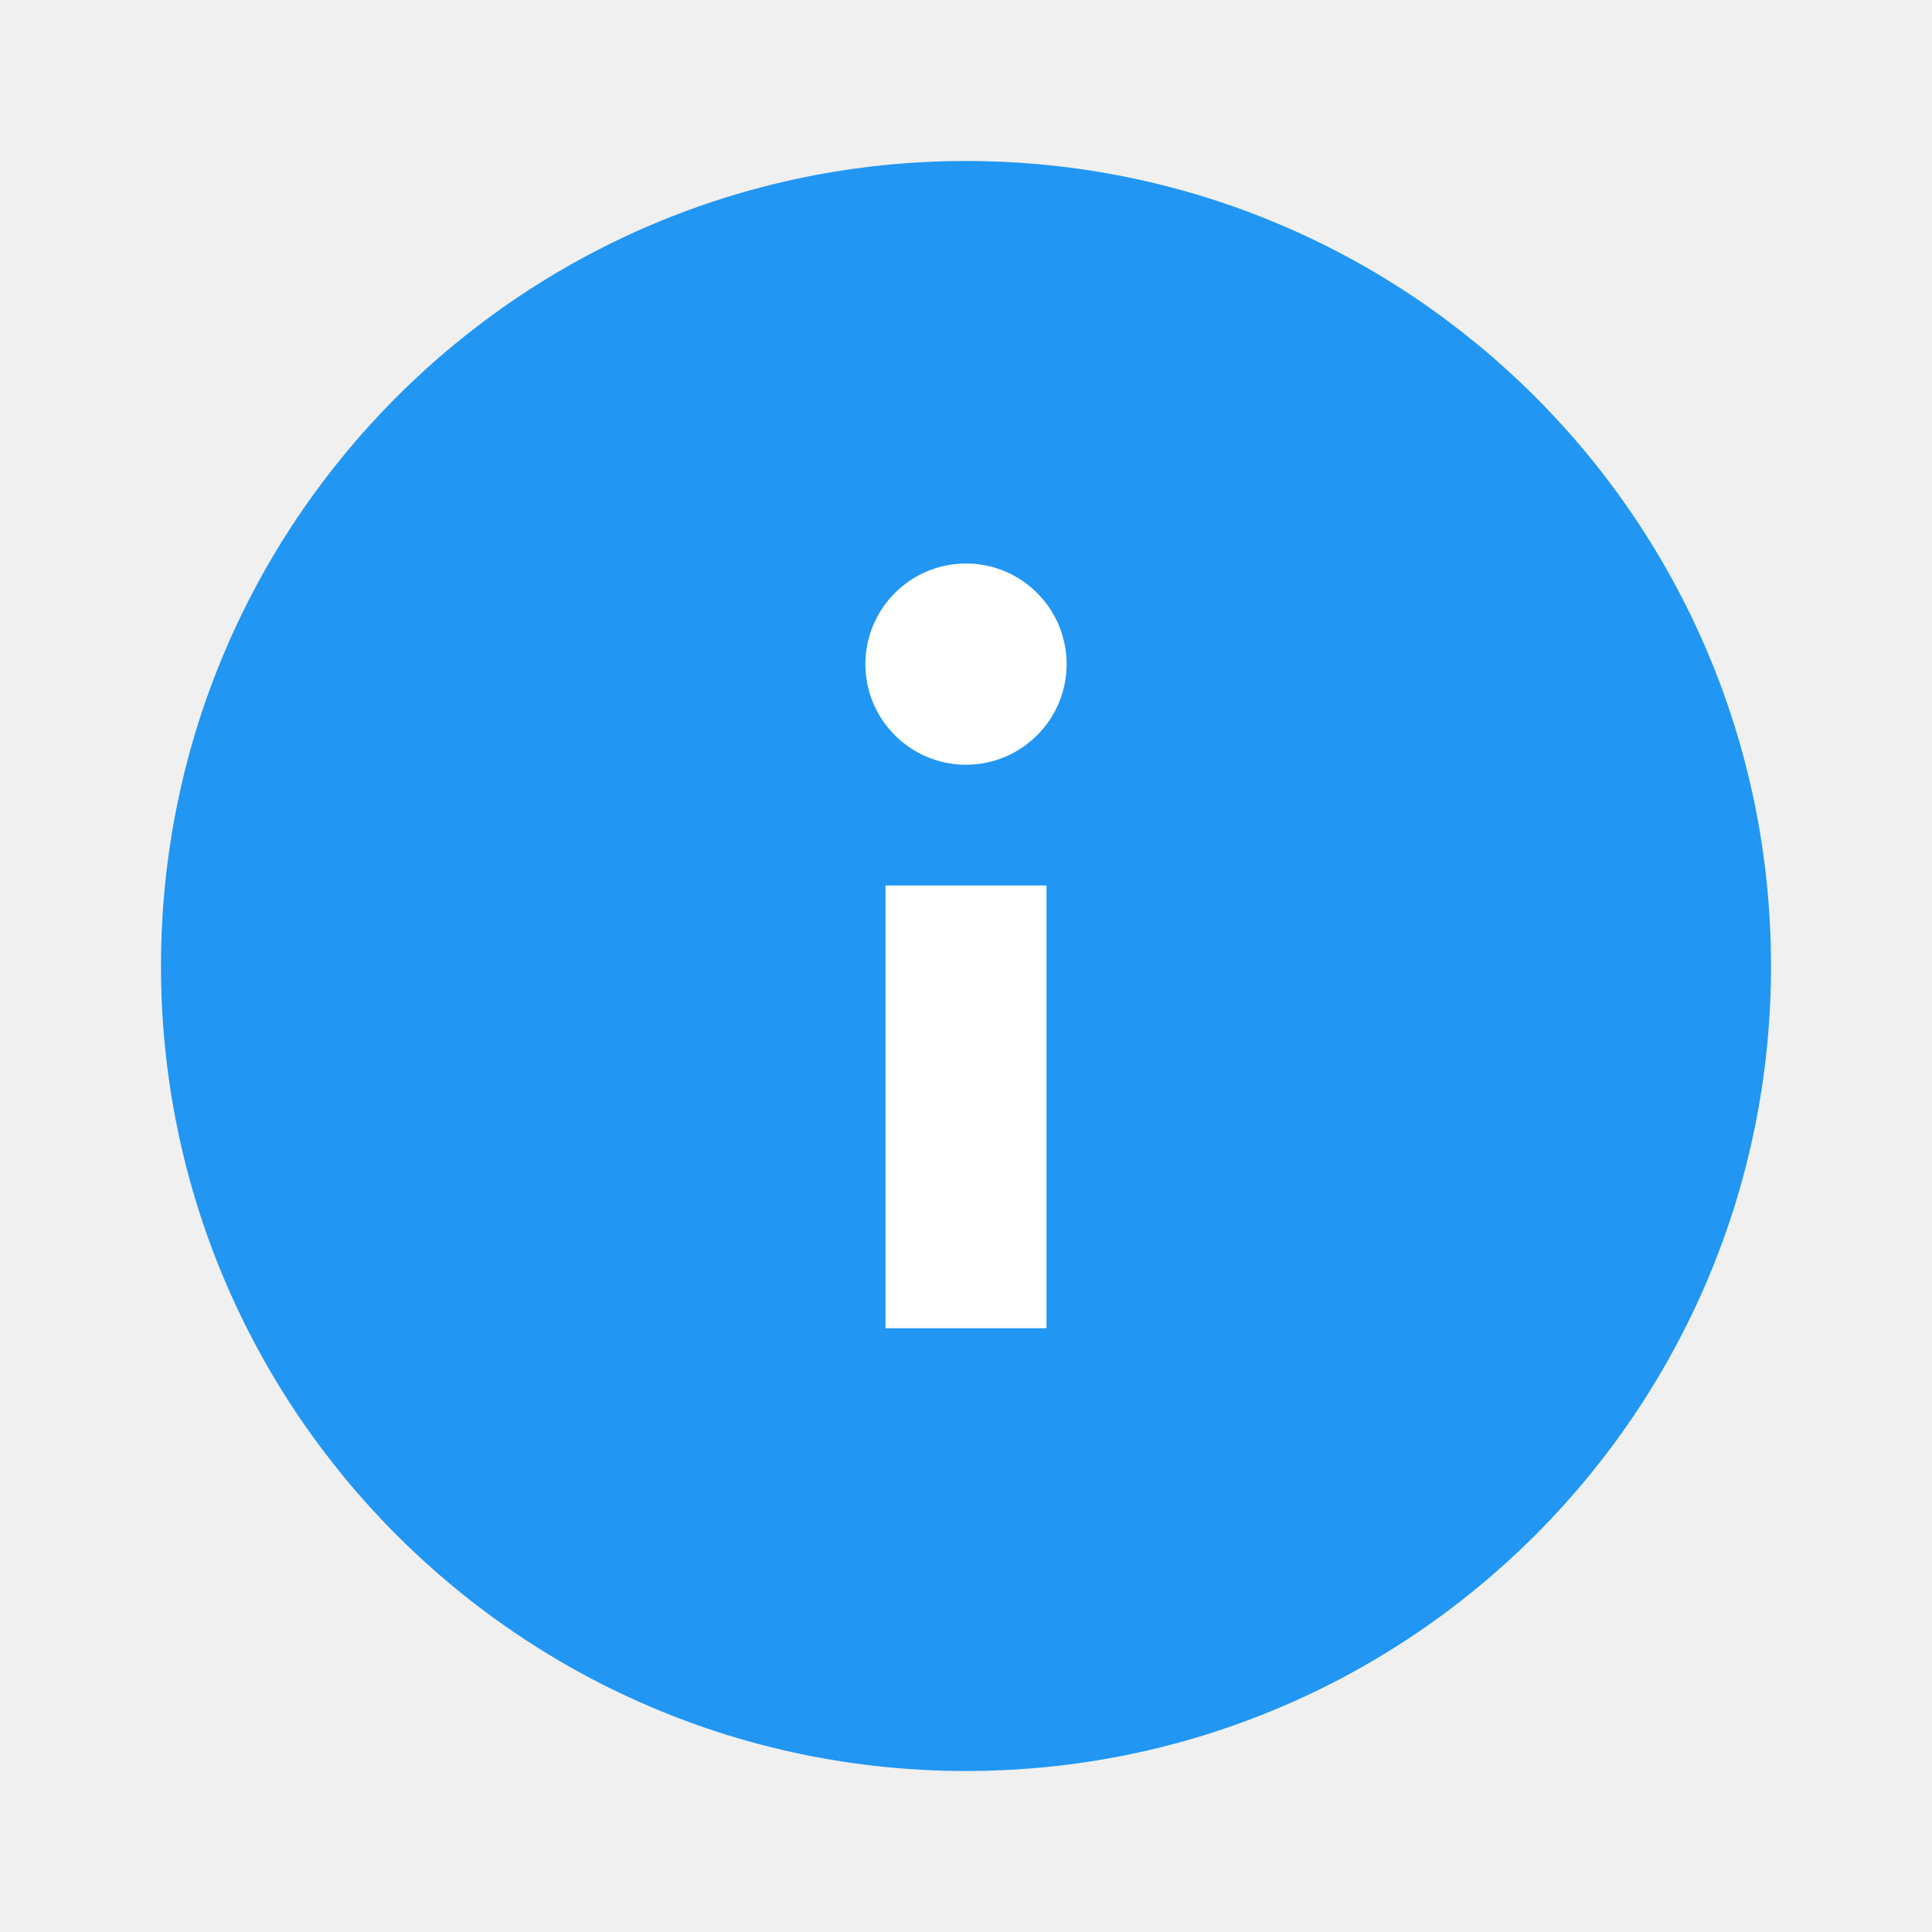
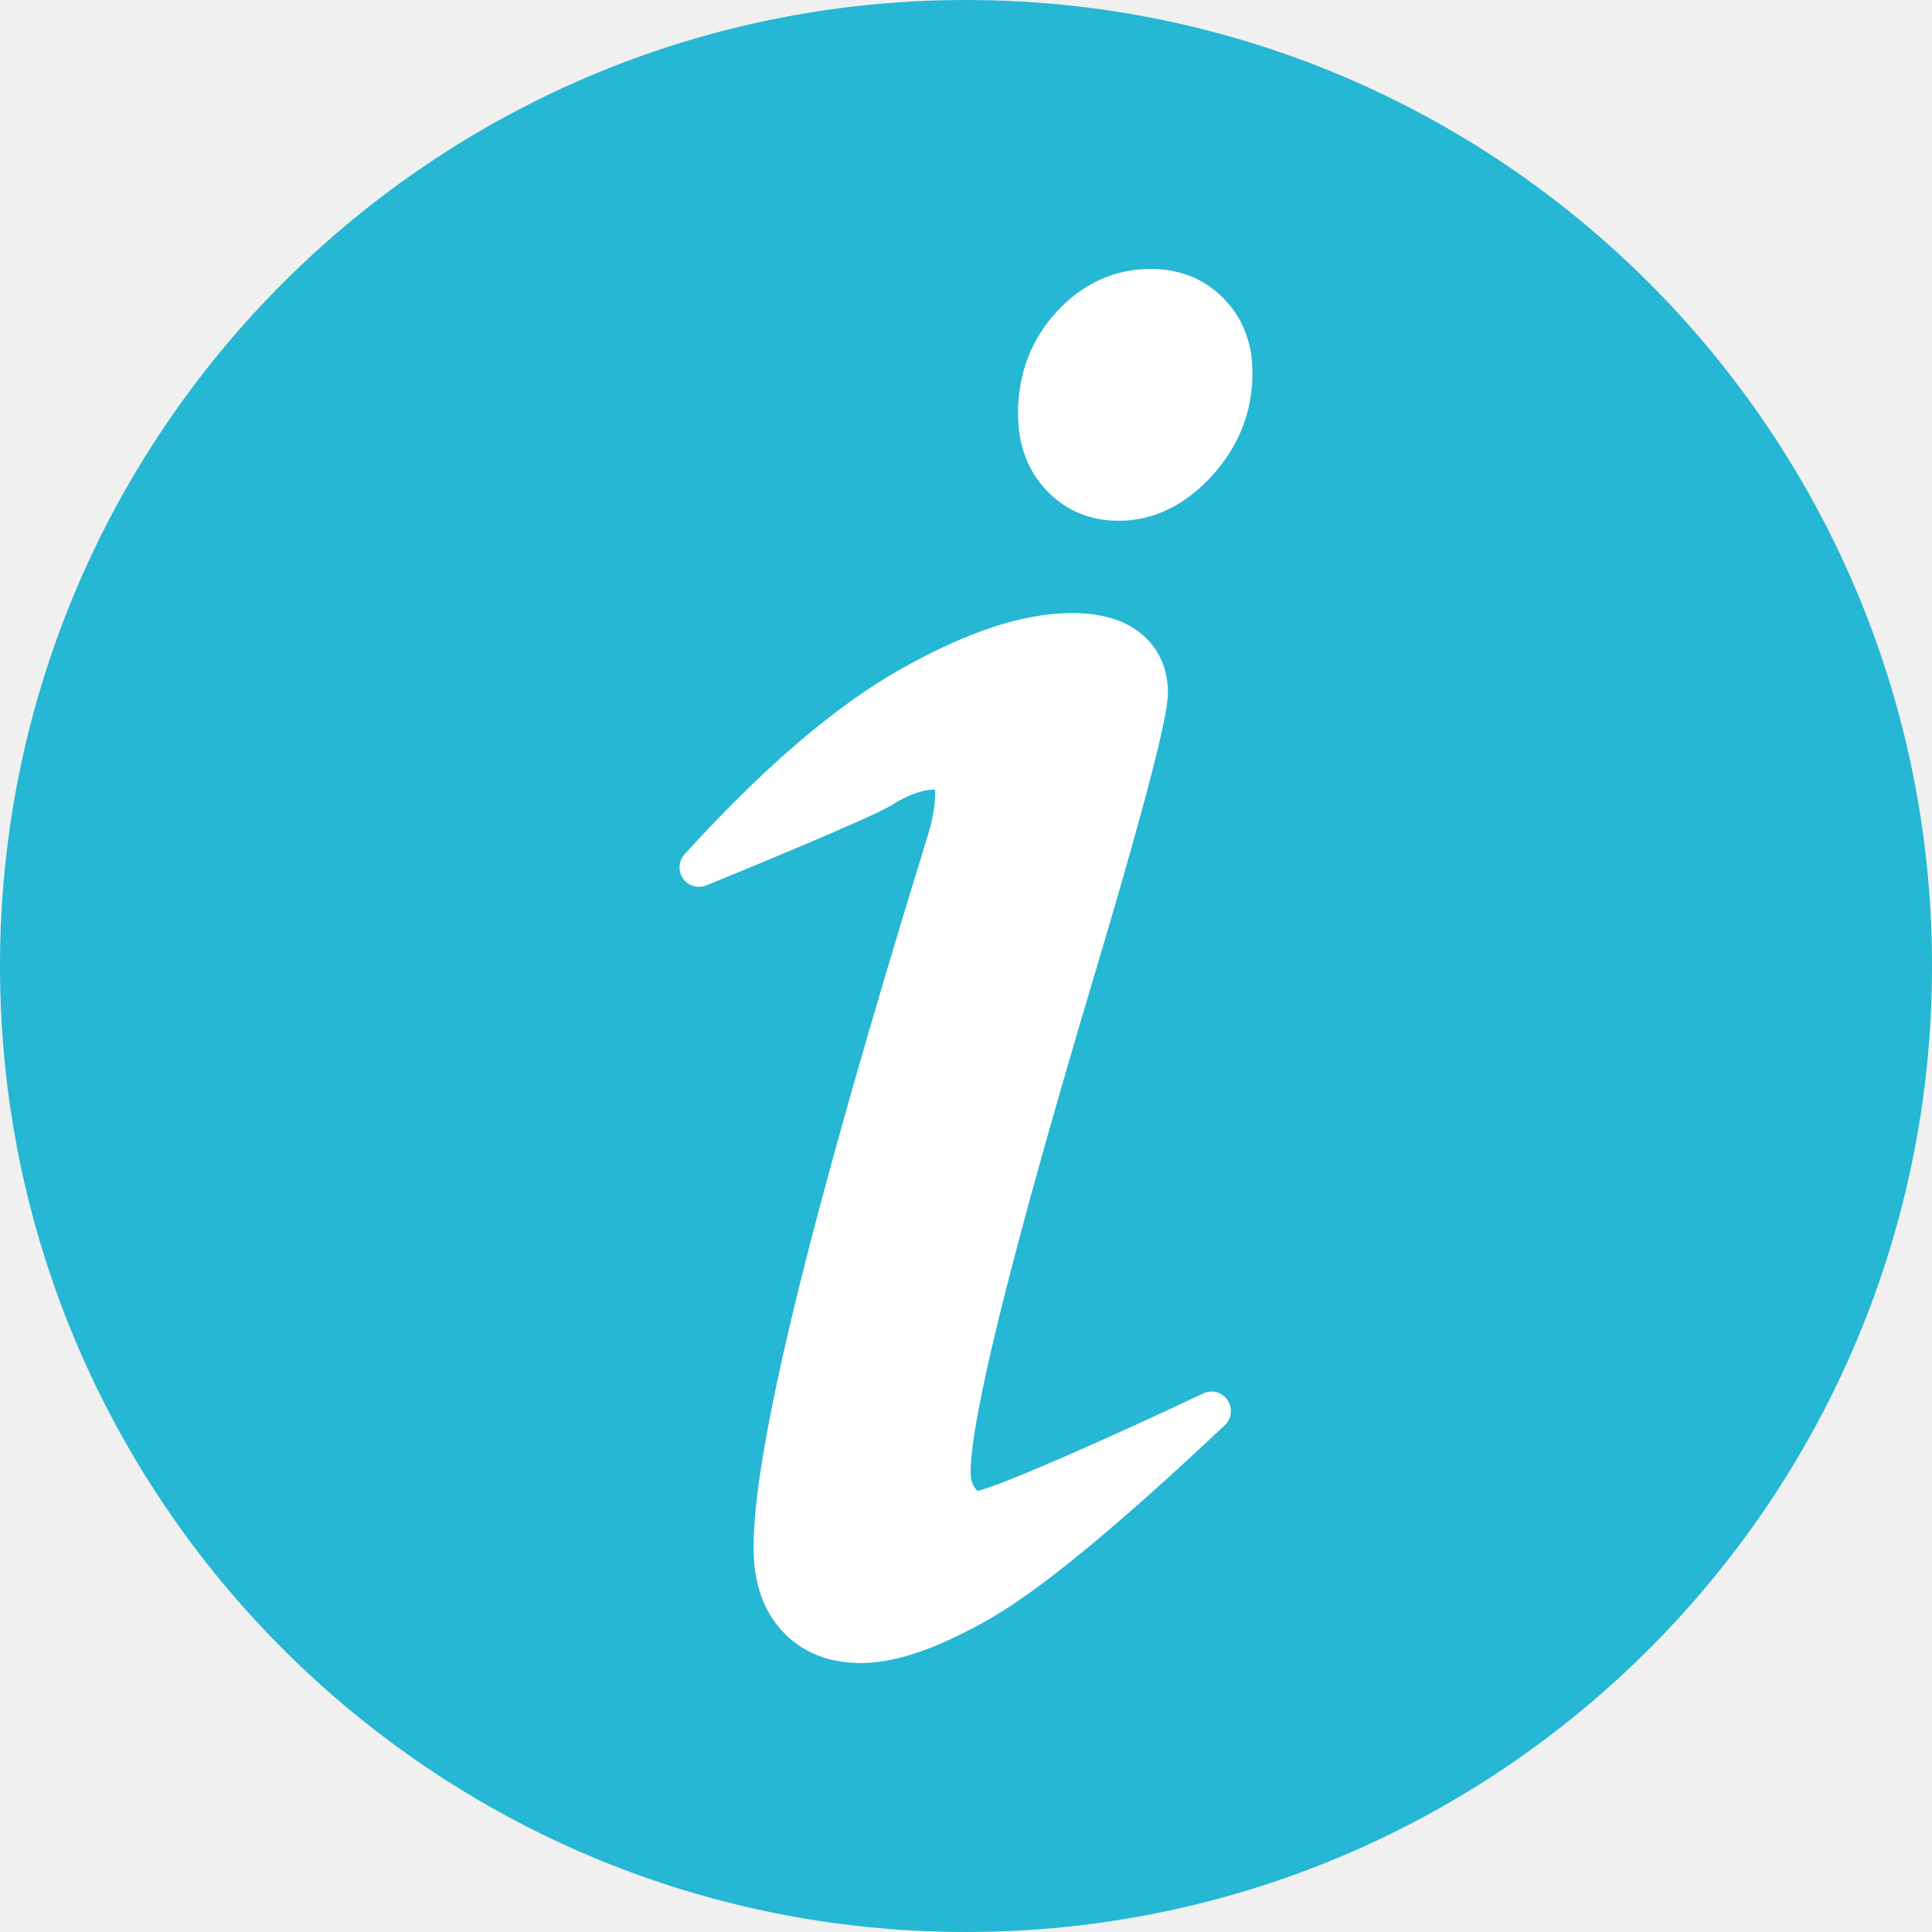
- <svg xmlns="http://www.w3.org/2000/svg" viewBox="0 0 48 48" width="48px" height="48px">
-   <path fill="#2196f3" d="M44,24c0,11.045-8.955,20-20,20S4,35.045,4,24S12.955,4,24,4S44,12.955,44,24z" />
-   <path fill="#fff" d="M22 22h4v11h-4V22zM26.5 16.5c0 1.379-1.121 2.5-2.5 2.5s-2.5-1.121-2.5-2.5S22.621 14 24 14 26.5 15.121 26.5 16.5z" />
+ <svg xmlns="http://www.w3.org/2000/svg" version="1.1" id="Layer_1" x="0px" y="0px" viewBox="0 0 496.158 496.158" style="enable-background:new 0 0 496.158 496.158;" xml:space="preserve">
+   <path style="fill:#25B7D3;" d="M496.158,248.085c0-137.022-111.069-248.082-248.075-248.082C111.07,0.003,0,111.063,0,248.085  c0,137.001,111.07,248.07,248.083,248.07C385.089,496.155,496.158,385.086,496.158,248.085z" />
+   <g>
+     <path style="fill:#FFFFFF;" d="M315.249,359.555c-1.387-2.032-4.048-2.755-6.27-1.702c-24.582,11.637-52.482,23.94-57.958,25.015   c-0.138-0.123-0.357-0.348-0.644-0.737c-0.742-1.005-1.103-2.318-1.103-4.015c0-13.905,10.495-56.205,31.192-125.719   c17.451-58.406,19.469-70.499,19.469-74.514c0-6.198-2.373-11.435-6.865-15.146c-4.267-3.519-10.229-5.302-17.719-5.302   c-12.459,0-26.899,4.73-44.146,14.461c-16.713,9.433-35.352,25.41-55.396,47.487c-1.569,1.729-1.733,4.314-0.395,6.228   c1.34,1.915,3.825,2.644,5.986,1.764c7.037-2.872,42.402-17.359,47.557-20.597c4.221-2.646,7.875-3.989,10.861-3.989   c0.107,0,0.199,0.004,0.276,0.01c0.036,0.198,0.07,0.5,0.07,0.933c0,3.047-0.627,6.654-1.856,10.703   c-30.136,97.641-44.785,157.498-44.785,182.994c0,8.998,2.501,16.242,7.432,21.528c5.025,5.393,11.803,8.127,20.146,8.127   c8.891,0,19.712-3.714,33.08-11.354c12.936-7.392,32.68-23.653,60.363-49.717C316.337,364.326,316.636,361.587,315.249,359.555z" />
+     <path style="fill:#FFFFFF;" d="M314.282,76.672c-4.925-5.041-11.227-7.597-18.729-7.597c-9.34,0-17.475,3.691-24.176,10.971   c-6.594,7.16-9.938,15.946-9.938,26.113c0,8.033,2.463,14.69,7.32,19.785c4.922,5.172,11.139,7.794,18.476,7.794   c8.958,0,17.049-3.898,24.047-11.586c6.876-7.553,10.363-16.433,10.363-26.393C321.646,88.105,319.169,81.684,314.282,76.672z" />
+   </g>
+   <g>
+ </g>
+   <g>
+ </g>
+   <g>
+ </g>
+   <g>
+ </g>
+   <g>
+ </g>
+   <g>
+ </g>
+   <g>
+ </g>
+   <g>
+ </g>
+   <g>
+ </g>
+   <g>
+ </g>
+   <g>
+ </g>
+   <g>
+ </g>
+   <g>
+ </g>
+   <g>
+ </g>
+   <g>
+ </g>
</svg>
